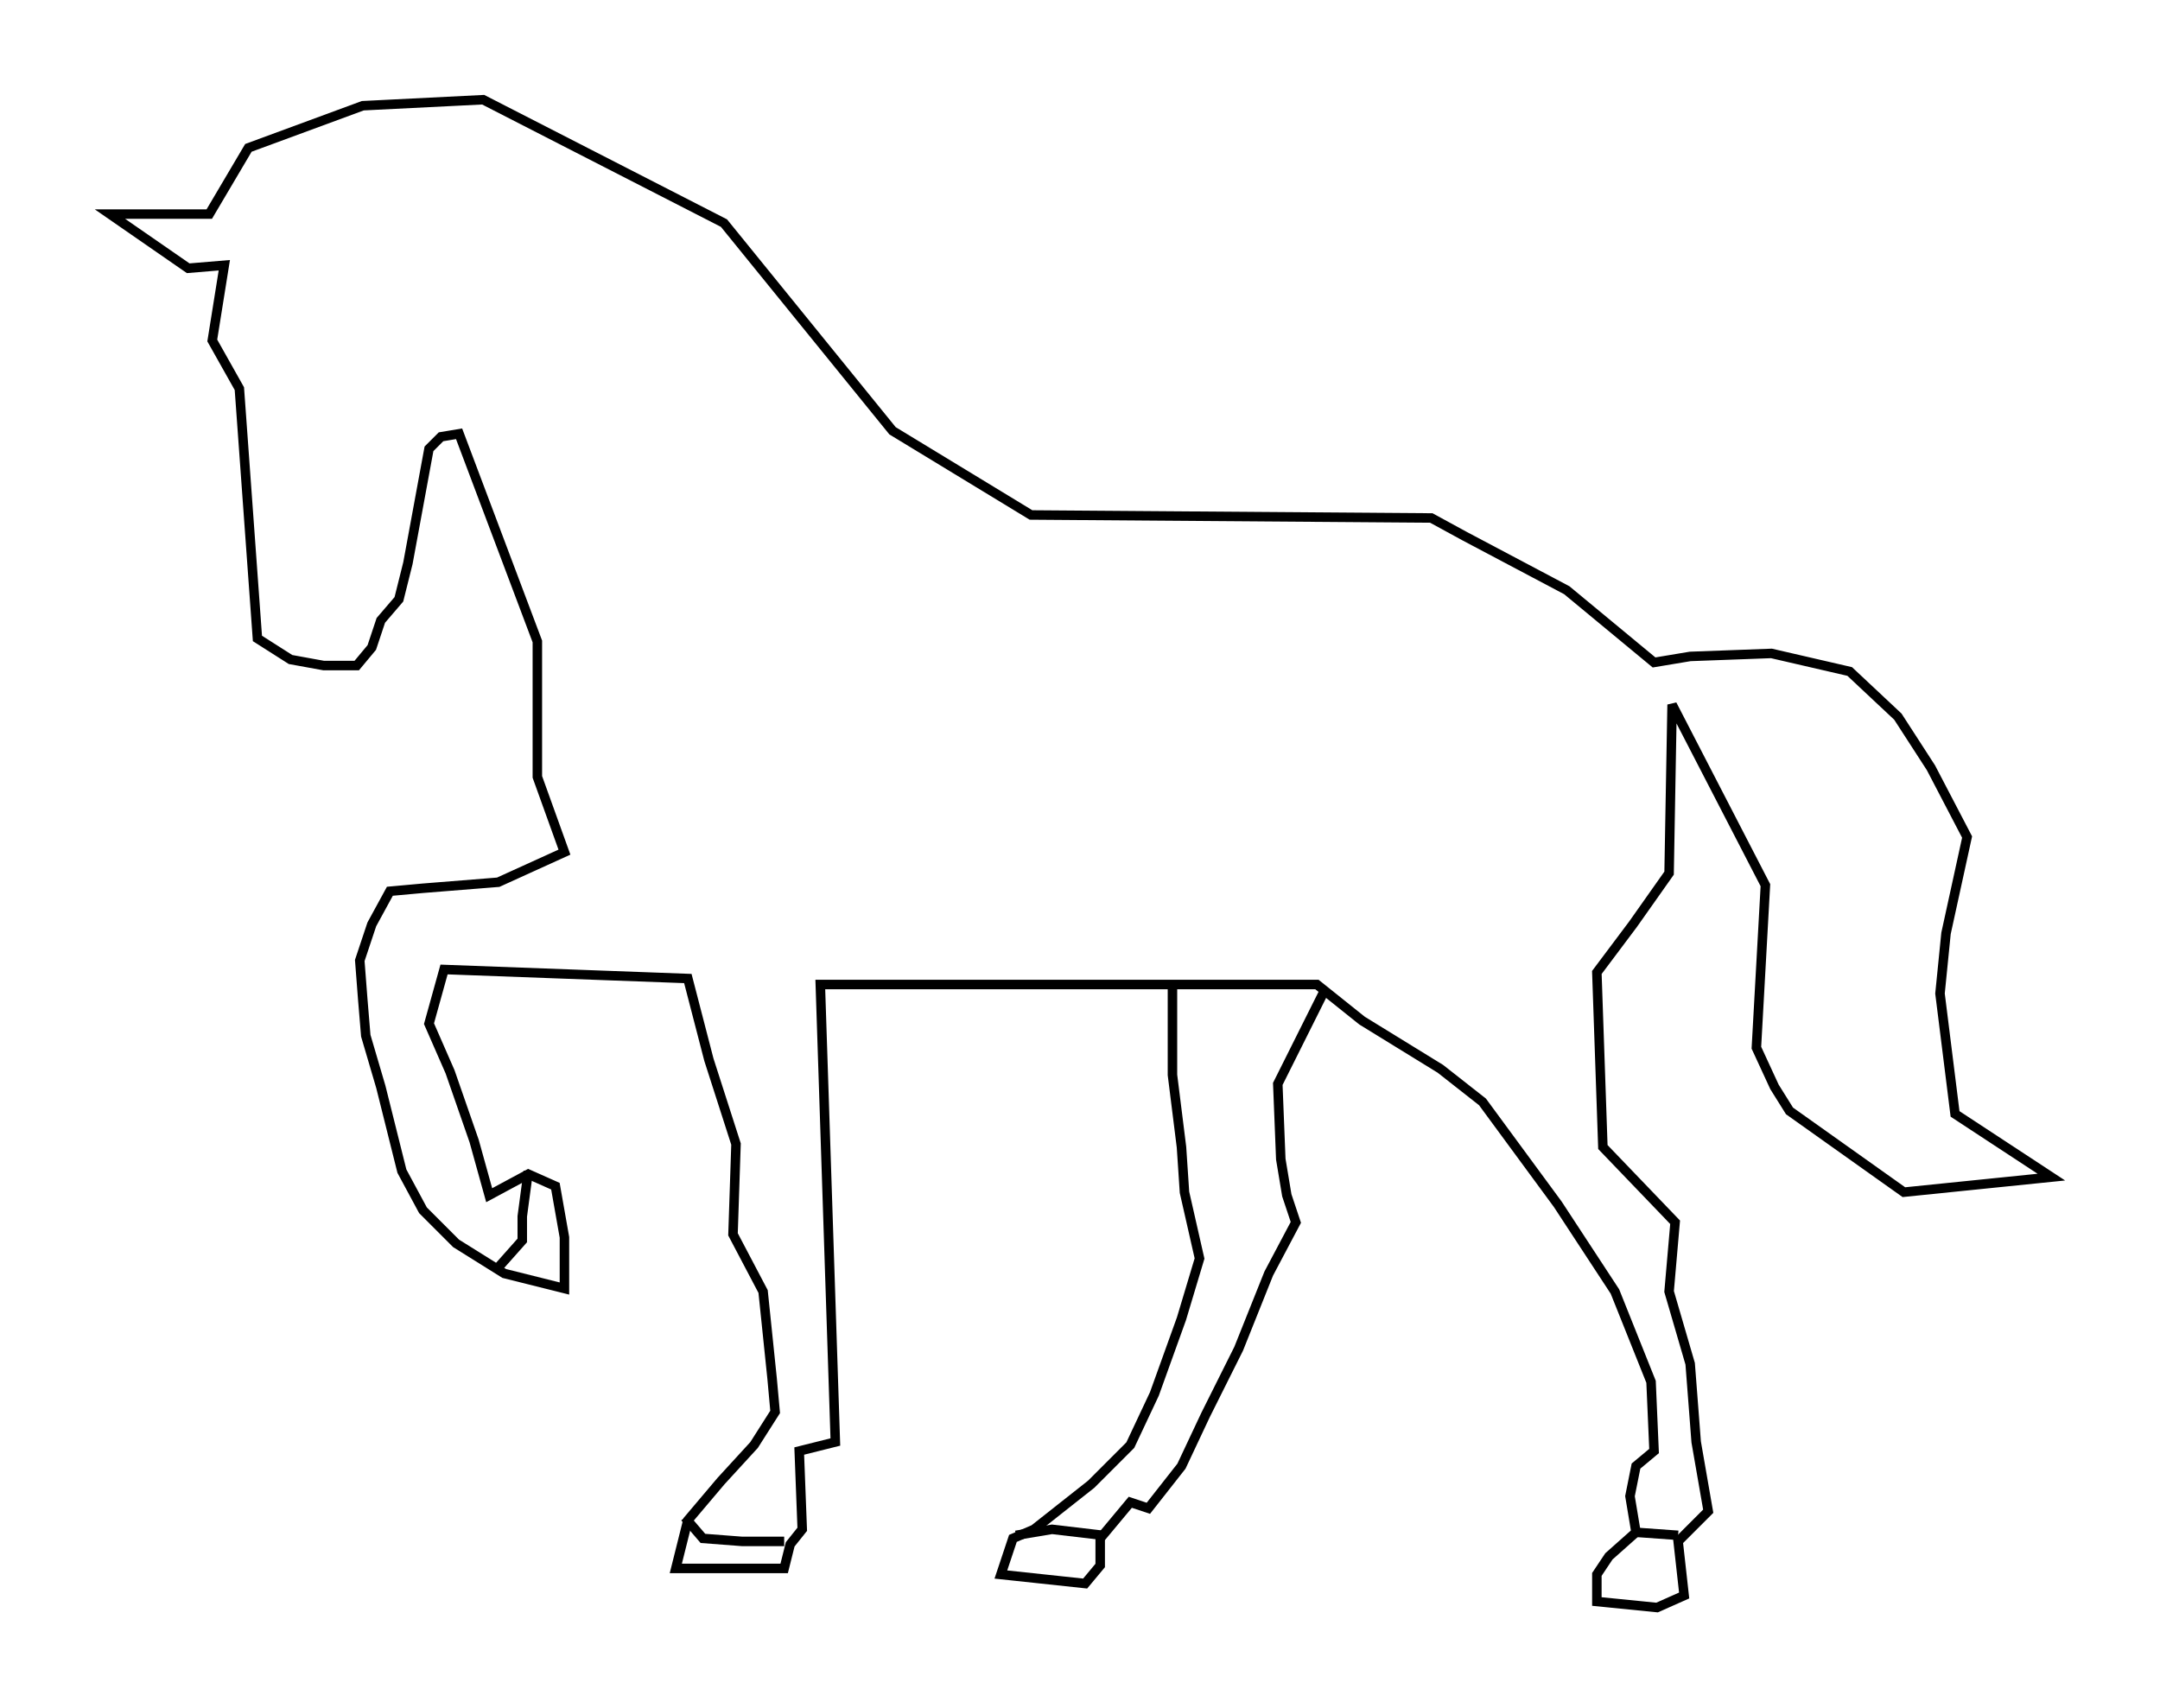
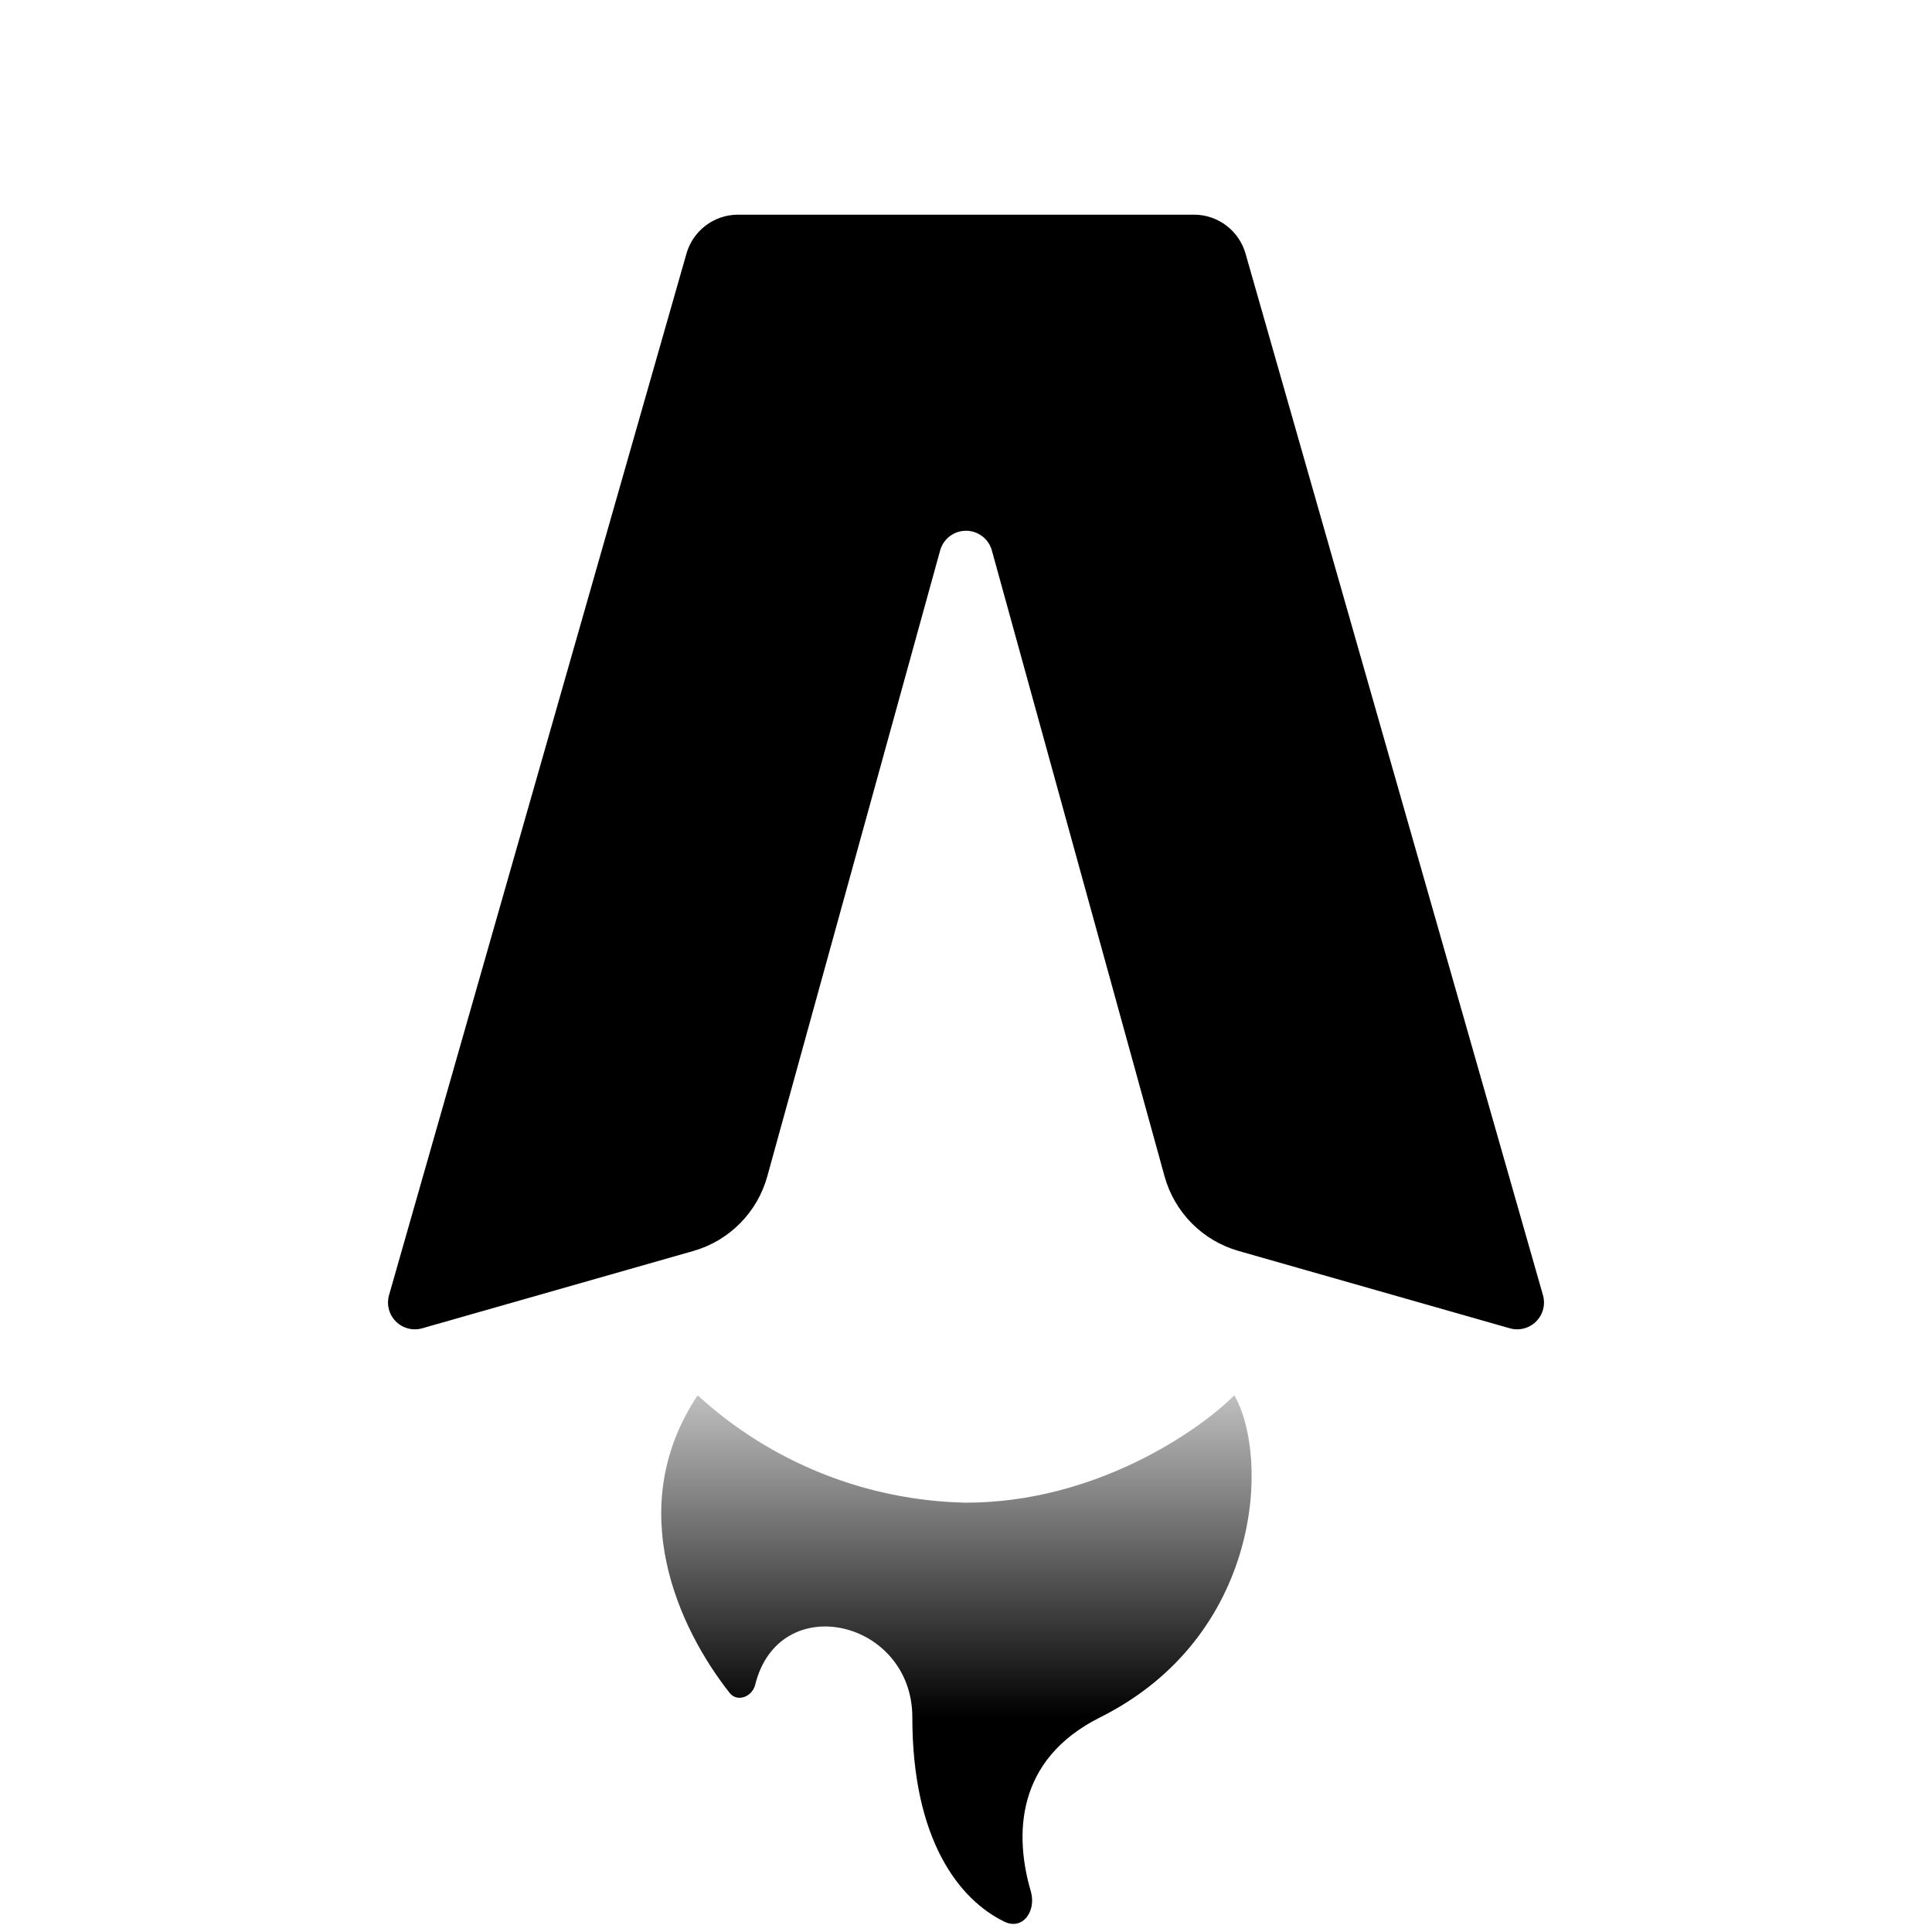
- <svg xmlns="http://www.w3.org/2000/svg" id="svg2" viewBox="0 0 227.78 180.06" version="1.1">
-   <g id="layer1" transform="translate(-309.31 -631.75)">
-     <path id="path3050" style="stroke:#000000;stroke-width:1px;fill:none" d="m403.43 677.18-17.775-21.901-25.393-13.014-12.696 0.635-12.062 4.444-4.126 6.983h-10.475l8.253 5.713 3.809-0.317-1.27 7.935 2.857 5.079 1.905 26.345 3.491 2.222 3.491 0.635h3.491l1.587-1.905 0.952-2.857 1.905-2.222 0.952-3.809 2.222-12.062 1.27-1.27 1.905-0.317 8.253 21.901v14.284l2.857 7.935-6.983 3.174-7.935 0.635-3.491 0.317-1.905 3.491-1.27 3.809 0.317 4.126 0.317 3.809 1.587 5.396 2.222 8.887 2.222 4.126 3.491 3.491 5.079 3.174 6.348 1.587v-5.396l-0.952-5.396-2.857-1.27-4.126 2.222-1.587-5.713-2.539-7.3-2.222-5.079 1.587-5.713 25.71 0.952 2.222 8.57 2.857 8.887-0.317 9.522 3.174 6.031 0.952 9.205 0.317 3.491-2.222 3.491-3.491 3.809-3.491 4.126-1.27 5.079h11.427l0.635-2.539 1.27-1.587-0.317-8.253 3.809-0.952-1.587-48.247h52.373l4.761 3.809 8.253 5.079 4.444 3.491 7.935 10.792 6.031 9.205 3.809 9.522 0.317 7.3-1.905 1.587-0.635 3.174 0.635 3.809-2.857 2.539-1.27 1.905v2.857l6.348 0.635 2.857-1.27-0.635-5.713 3.174-3.174-1.27-7.301-0.635-8.253-2.222-7.618 0.635-7.301-7.618-7.935-0.635-18.41 3.809-5.079 3.809-5.396 0.317-17.775 9.84 19.045-0.952 17.14 1.905 4.126 1.587 2.539 12.062 8.57 15.553-1.587-10.157-6.666-1.587-12.696 0.635-6.348 2.222-10.157-3.809-7.301-3.491-5.396-5.079-4.761-8.253-1.905-8.57 0.317-3.809 0.635-9.205-7.618-10.792-5.713-3.491-1.905-42.216-0.317z" />
-     <path id="path3052" style="stroke:#000000;stroke-width:1px;fill:none" d="m432.95 735.59v9.522l0.952 7.618 0.317 4.761 1.587 6.983-1.905 6.348-2.857 7.935-2.539 5.396-4.126 4.126-6.031 4.761-2.222 0.952-1.27 3.809 8.887 0.952 1.587-1.905v-2.857l3.174-3.809 1.905 0.635 3.491-4.444 2.539-5.396 3.491-6.983 3.174-7.935 2.857-5.396-0.952-2.857-0.635-3.809-0.317-7.935 4.761-9.522" />
-     <path id="path3054" style="stroke:#000000;stroke-width:1px;fill:none" d="m481.83 793.35 4.444 0.317" />
-     <path id="path3056" style="stroke:#000000;stroke-width:1px;fill:none" d="m365.02 755.27-0.635 4.761v2.539l-2.539 2.857" />
-     <path id="path3058" style="stroke:#000000;stroke-width:1px;fill:none" d="m381.53 791.77 1.905 2.222 4.126 0.317h4.444" />
-     <path id="path3060" style="stroke:#000000;stroke-width:1px;fill:none" d="m416.44 793.67 3.809-0.635 5.396 0.635" />
-   </g>
+ <svg xmlns="http://www.w3.org/2000/svg" fill="none" viewBox="0 0 36 36">
+   <path fill="#000" d="M22.25 4h-8.5a1 1 0 0 0-.96.73l-5.54 19.4a.5.5 0 0 0 .62.62l5.05-1.44a2 2 0 0 0 1.38-1.4l3.22-11.66a.5.5 0 0 1 .96 0l3.22 11.67a2 2 0 0 0 1.38 1.39l5.05 1.44a.5.5 0 0 0 .62-.62l-5.54-19.4a1 1 0 0 0-.96-.73Z" />
+   <path fill="url(#gradient)" d="M18 28a7.63 7.63 0 0 1-5-2c-1.4 2.1-.35 4.35.6 5.55.14.17.41.07.47-.15.44-1.8 2.93-1.22 2.93.6 0 2.28.87 3.4 1.72 3.81.34.16.59-.2.49-.56-.31-1.05-.29-2.46 1.29-3.25 3-1.5 3.17-4.83 2.5-6-.67.67-2.6 2-5 2Z" />
+   <defs>
+     <linearGradient id="gradient" x1="16" x2="16" y1="32" y2="24" gradientUnits="userSpaceOnUse">
+       <stop stop-color="#000" />
+       <stop offset="1" stop-color="#000" stop-opacity="0" />
+     </linearGradient>
+   </defs>
+   <style>
+     @media (prefers-color-scheme:dark){:root{filter:invert(100%)}}
+   </style>
</svg>
